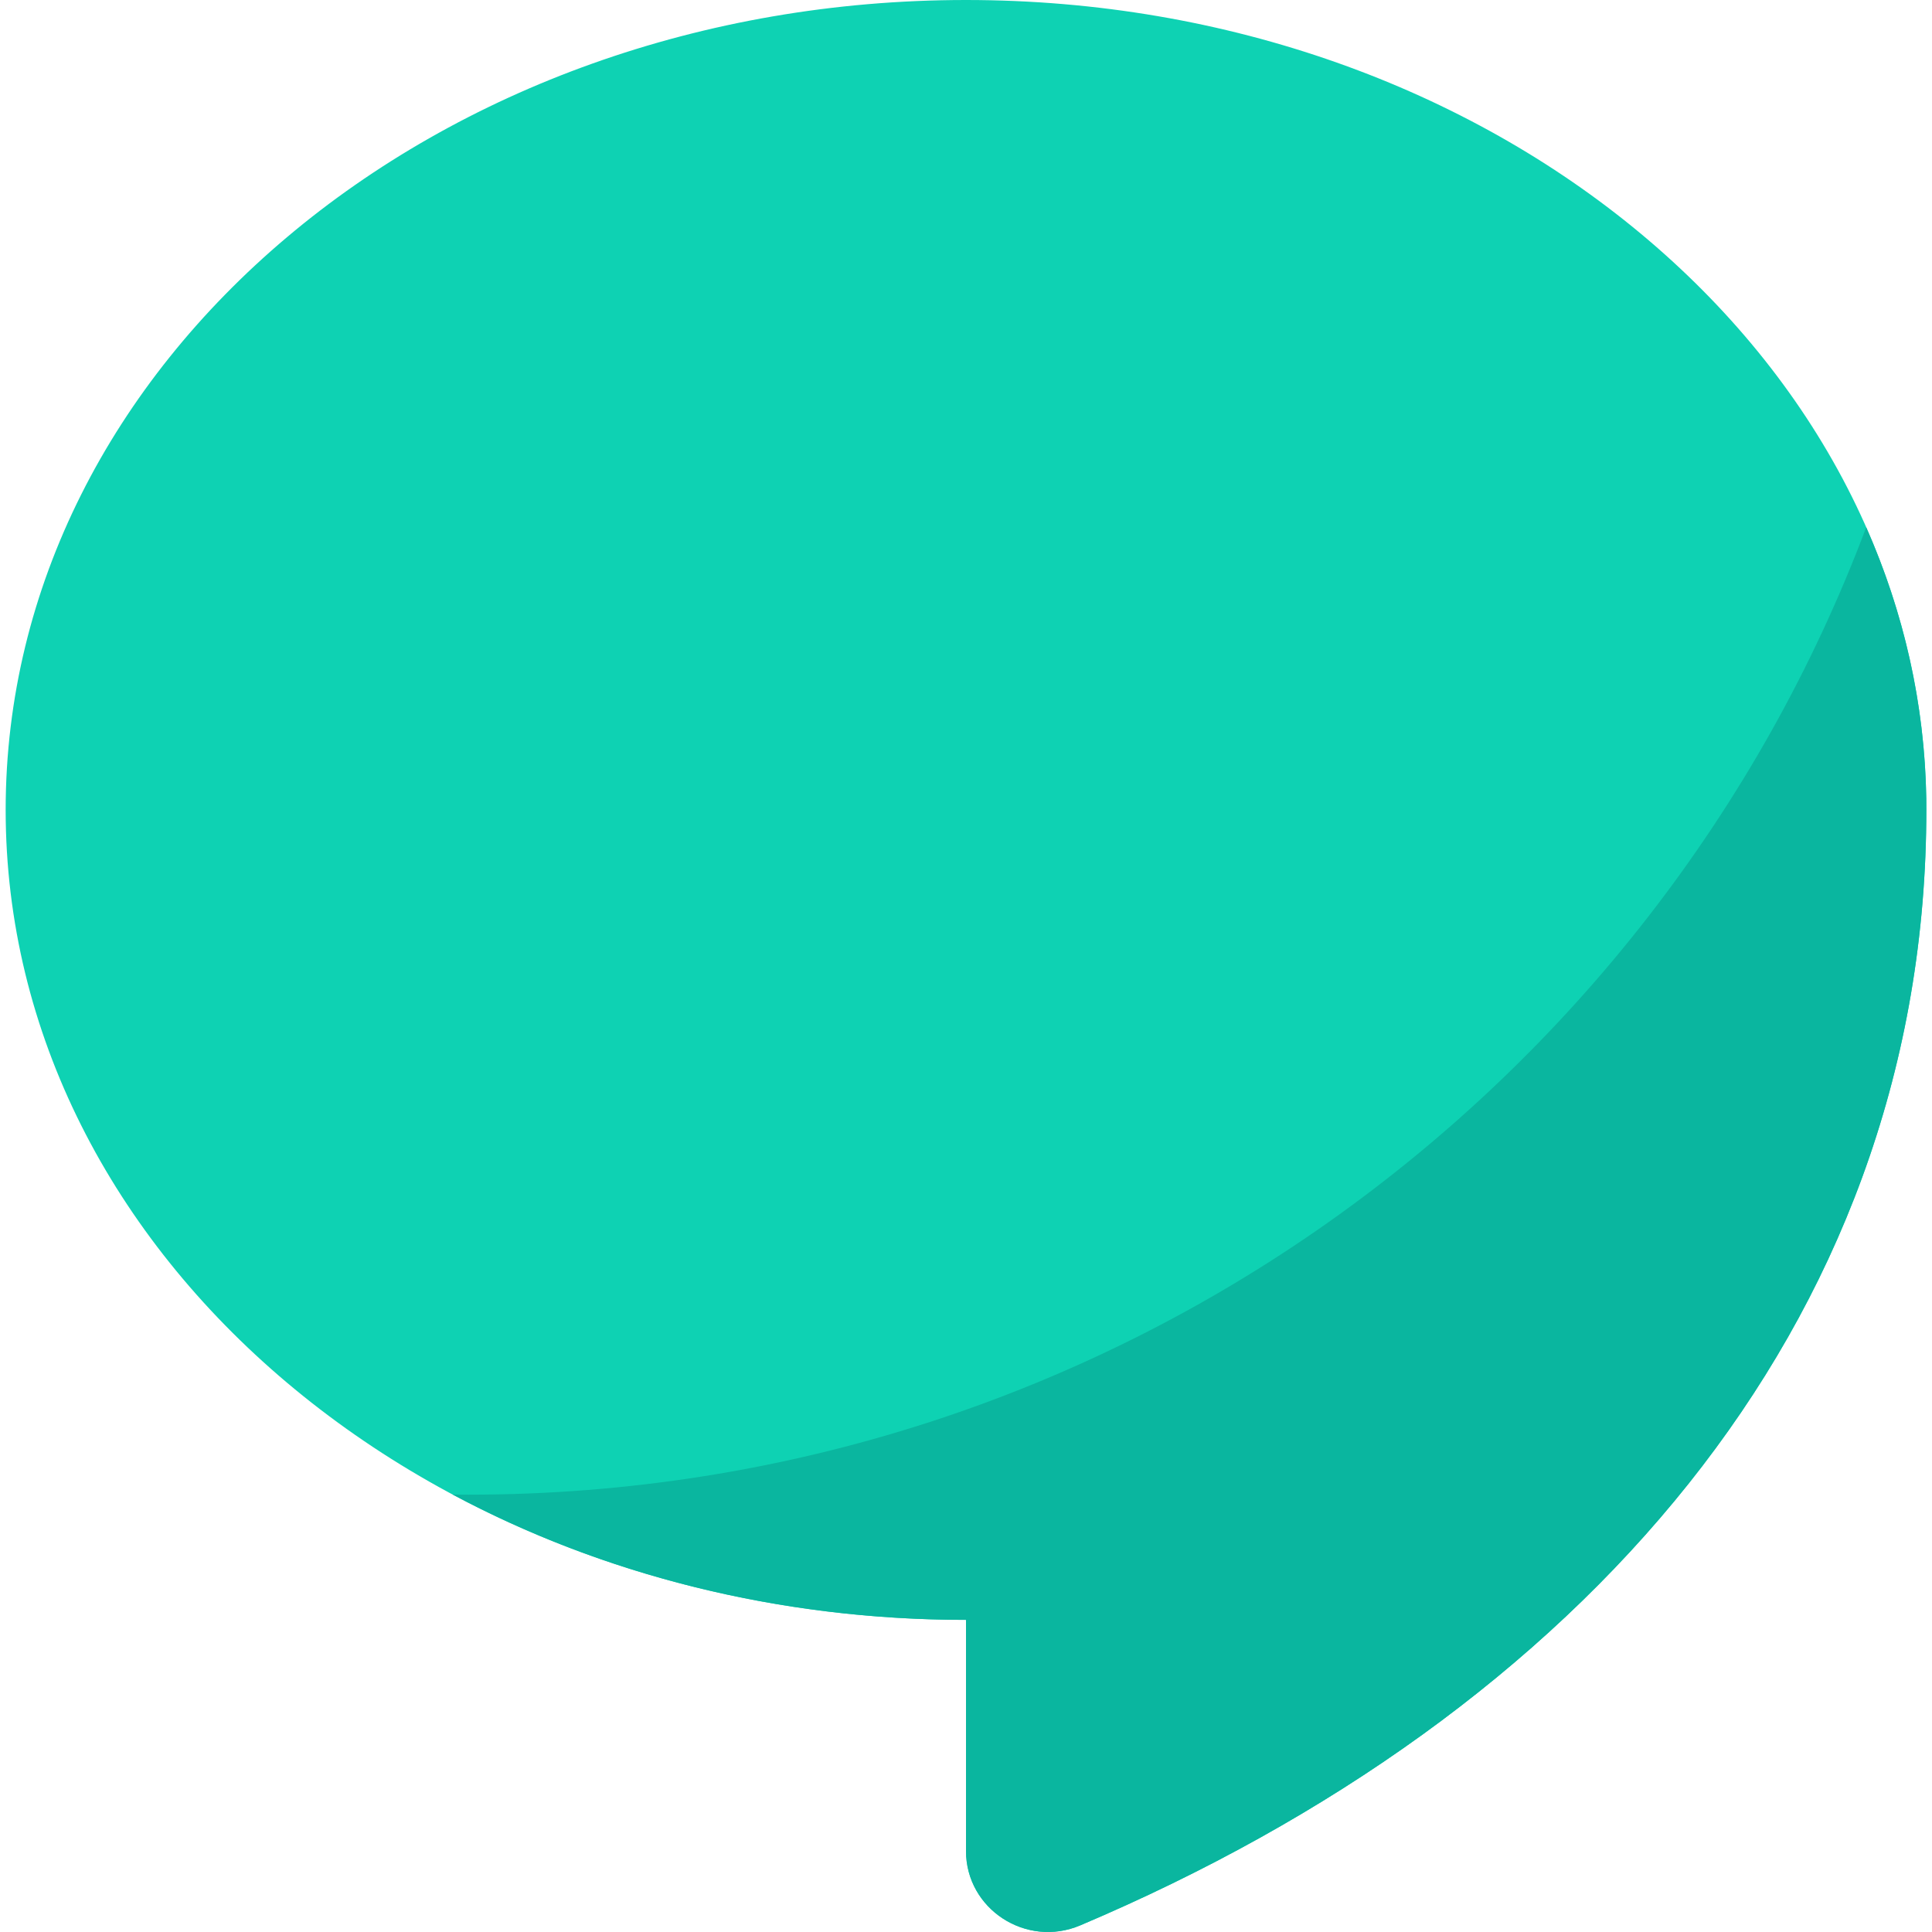
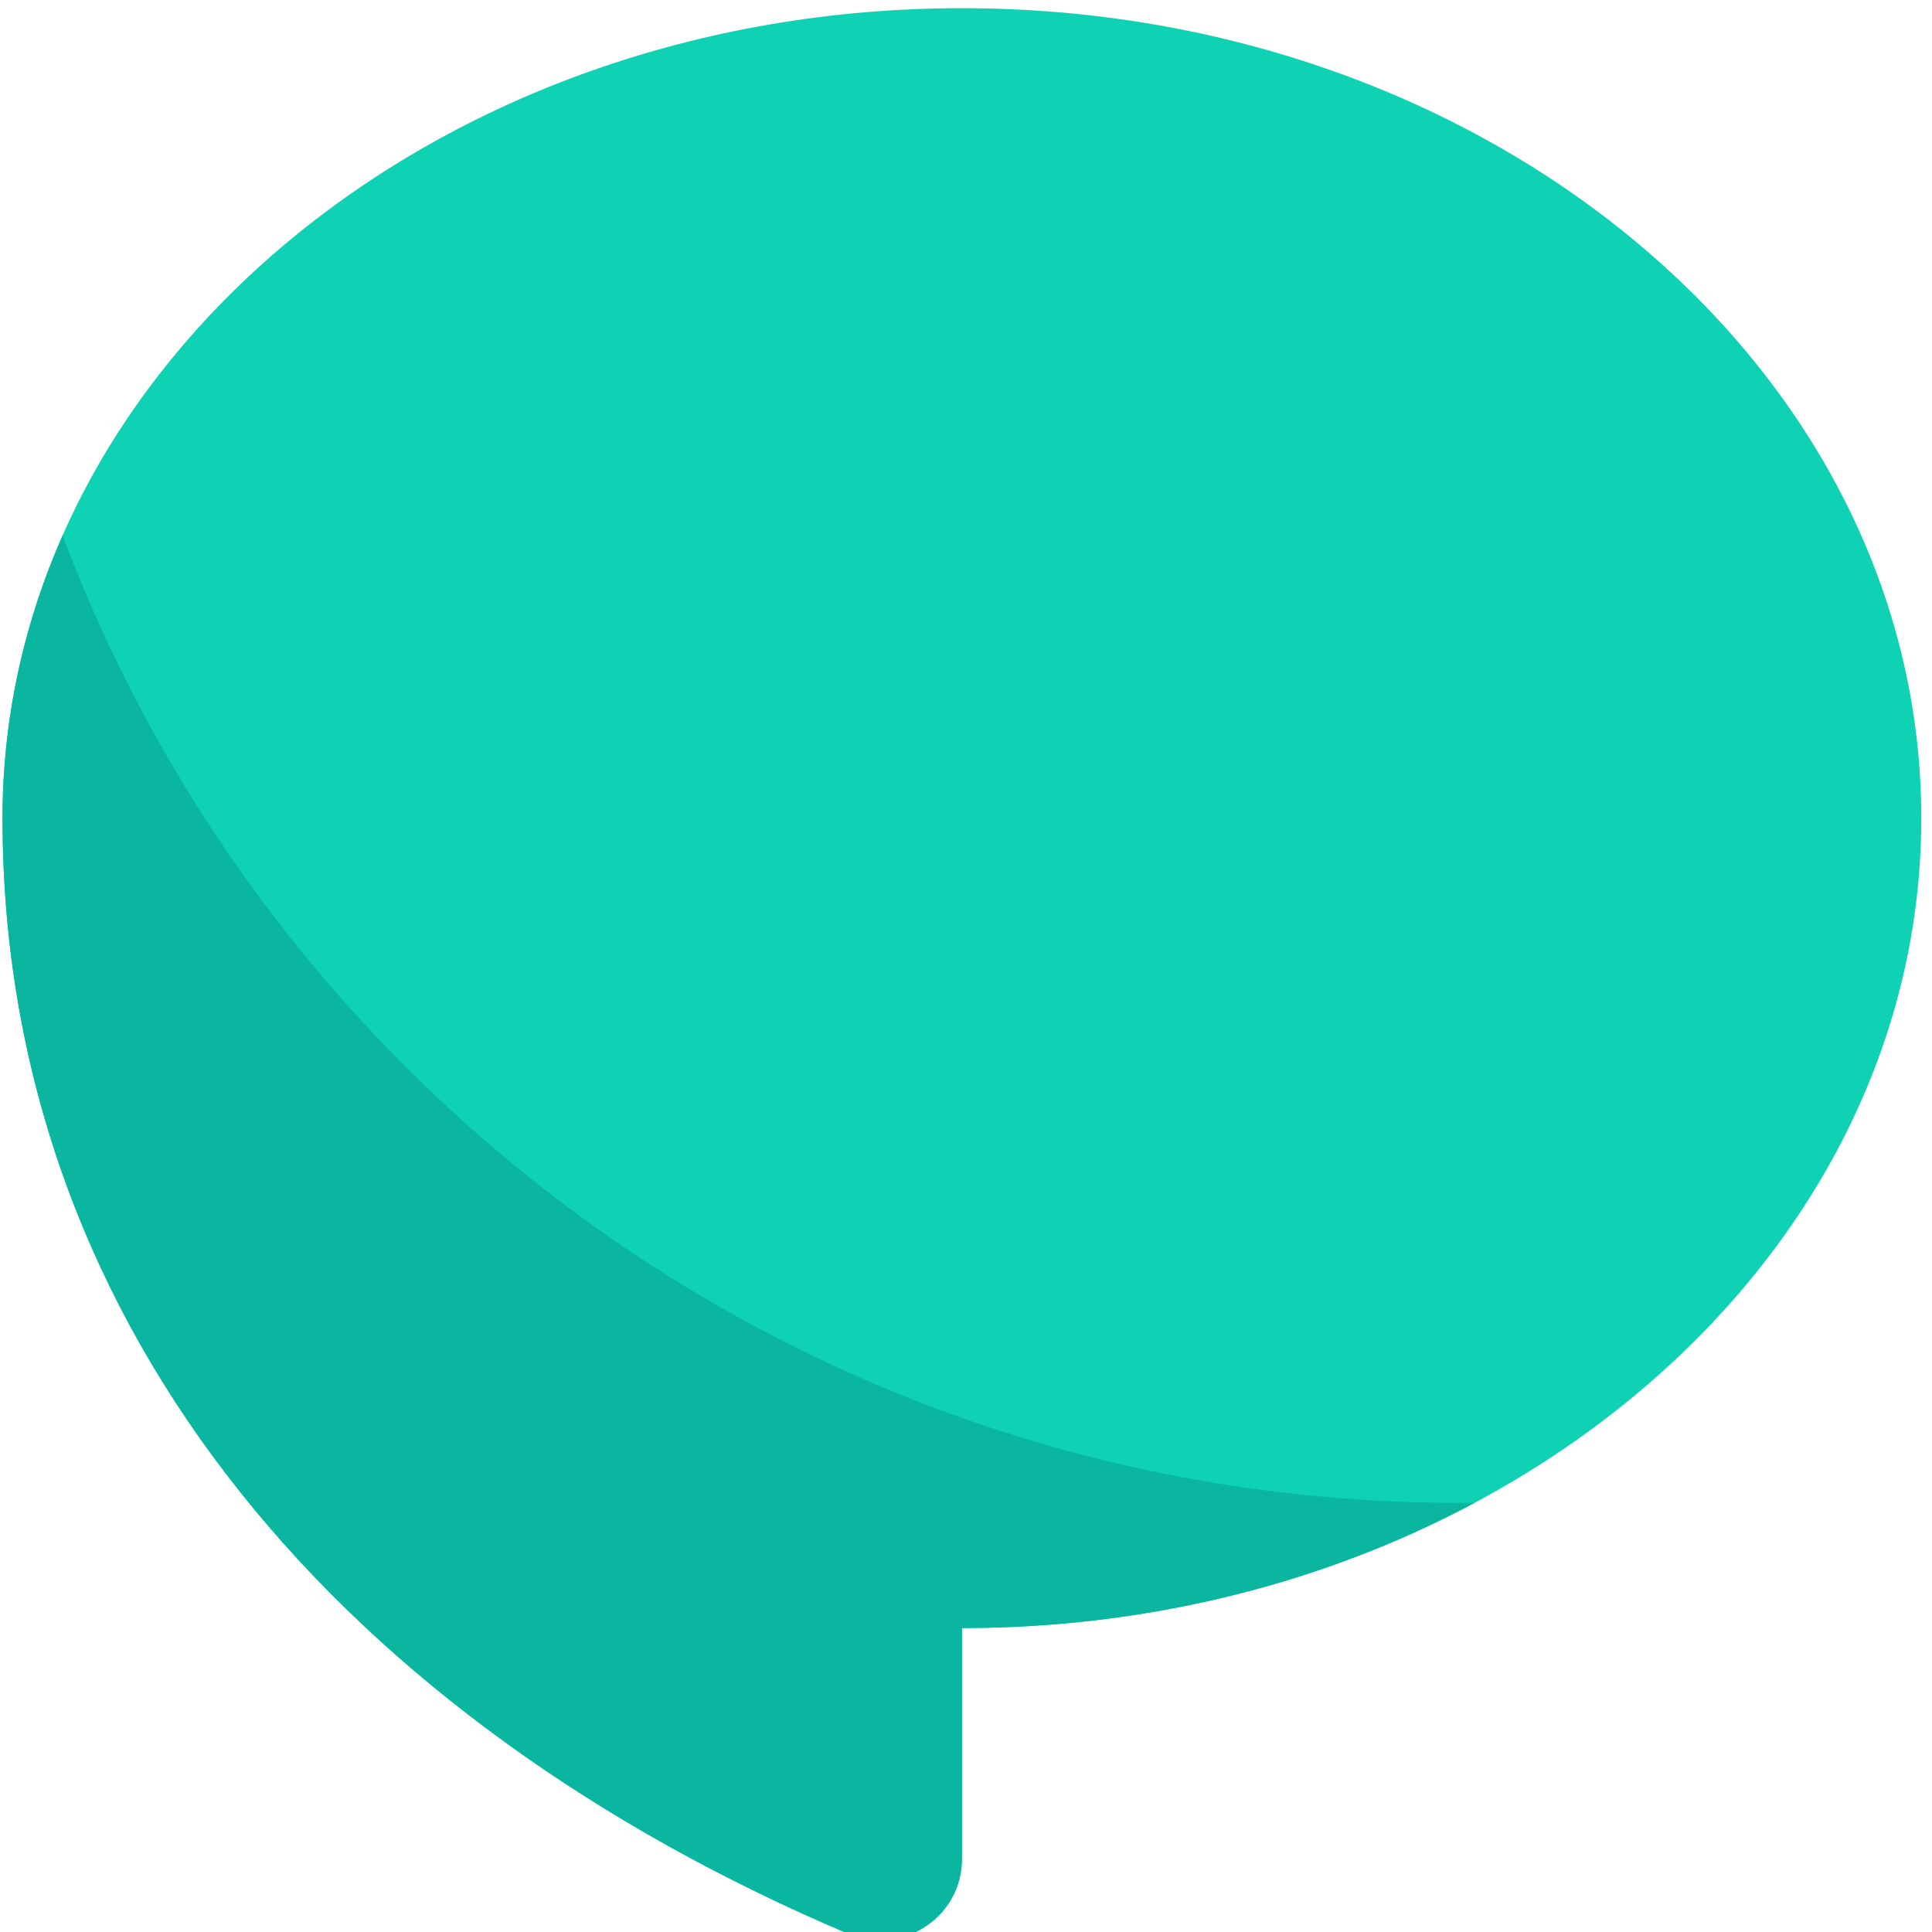
- <svg xmlns="http://www.w3.org/2000/svg" id="Capa_1" enable-background="new 0 0 512 512" height="512" viewBox="0 0 512 512" width="512">
-   <g>
-     <g>
-       <path d="m256 490.52c0 15.41 15.956 25.793 30.287 19.719 132.236-56.046 222.863-158.496 224.197-292.595.016-.992.016-1.997.016-3.002s0-2.011-.016-3.002v6.005c.016-.992.016-1.997.016-3.002s0-2.011-.016-3.002c-1.917-117.158-115.121-211.641-254.484-211.641-140.555 0-254.5 96.099-254.5 214.641s113.945 214.641 254.5 214.641z" fill="#0ed2b3" />
+ <svg xmlns="http://www.w3.org/2000/svg" id="Capa_1" enable-background="new 0 0 512 512" height="512" viewBox="0 0 512 512" width="512" version="1.1">
+   <defs id="defs15" />
+   <g id="g10" transform="matrix(-0.9989971,0,0,1,510.6595,2.169491)">
+     <g id="g4">
+       <path d="m 256,490.52 c 0,15.41 15.956,25.793 30.287,19.719 132.236,-56.046 222.863,-158.496 224.197,-292.595 0.016,-0.992 0.016,-1.997 0.016,-3.002 0,-1.005 0,-2.011 -0.016,-3.002 v 6.005 c 0.016,-0.992 0.016,-1.997 0.016,-3.002 0,-1.005 0,-2.011 -0.016,-3.002 C 508.567,94.483 395.363,0 256,0 115.445,0 1.5,96.099 1.5,214.641 1.5,333.183 115.445,429.282 256,429.282 Z" id="path2" style="fill:#0ed2b3" />
    </g>
-     <g>
-       <path d="m494.566 139.745c-56.342 149.784-200.946 256.36-370.452 256.36-1.377 0-2.751-.012-4.124-.026 39.345 21.023 85.989 33.204 136.011 33.204v61.237c0 15.41 15.956 25.793 30.287 19.719 132.236-56.046 222.863-158.497 224.197-292.596.016-.992.016-1.997.016-3.002s0-2.011-.016-3.002c-.414-25.26-6.012-49.462-15.919-71.894z" fill="#0ab69f" />
+     <g id="g8">
+       <path d="m 494.566,139.745 c -56.342,149.784 -200.946,256.36 -370.452,256.36 -1.377,0 -2.751,-0.012 -4.124,-0.026 39.345,21.023 85.989,33.204 136.011,33.204 v 61.237 c 0,15.41 15.956,25.793 30.287,19.719 132.236,-56.046 222.863,-158.497 224.197,-292.596 0.016,-0.992 0.016,-1.997 0.016,-3.002 0,-1.005 0,-2.011 -0.016,-3.002 -0.414,-25.26 -6.012,-49.462 -15.919,-71.894 z" id="path6" style="fill:#0ab69f" />
    </g>
  </g>
</svg>
